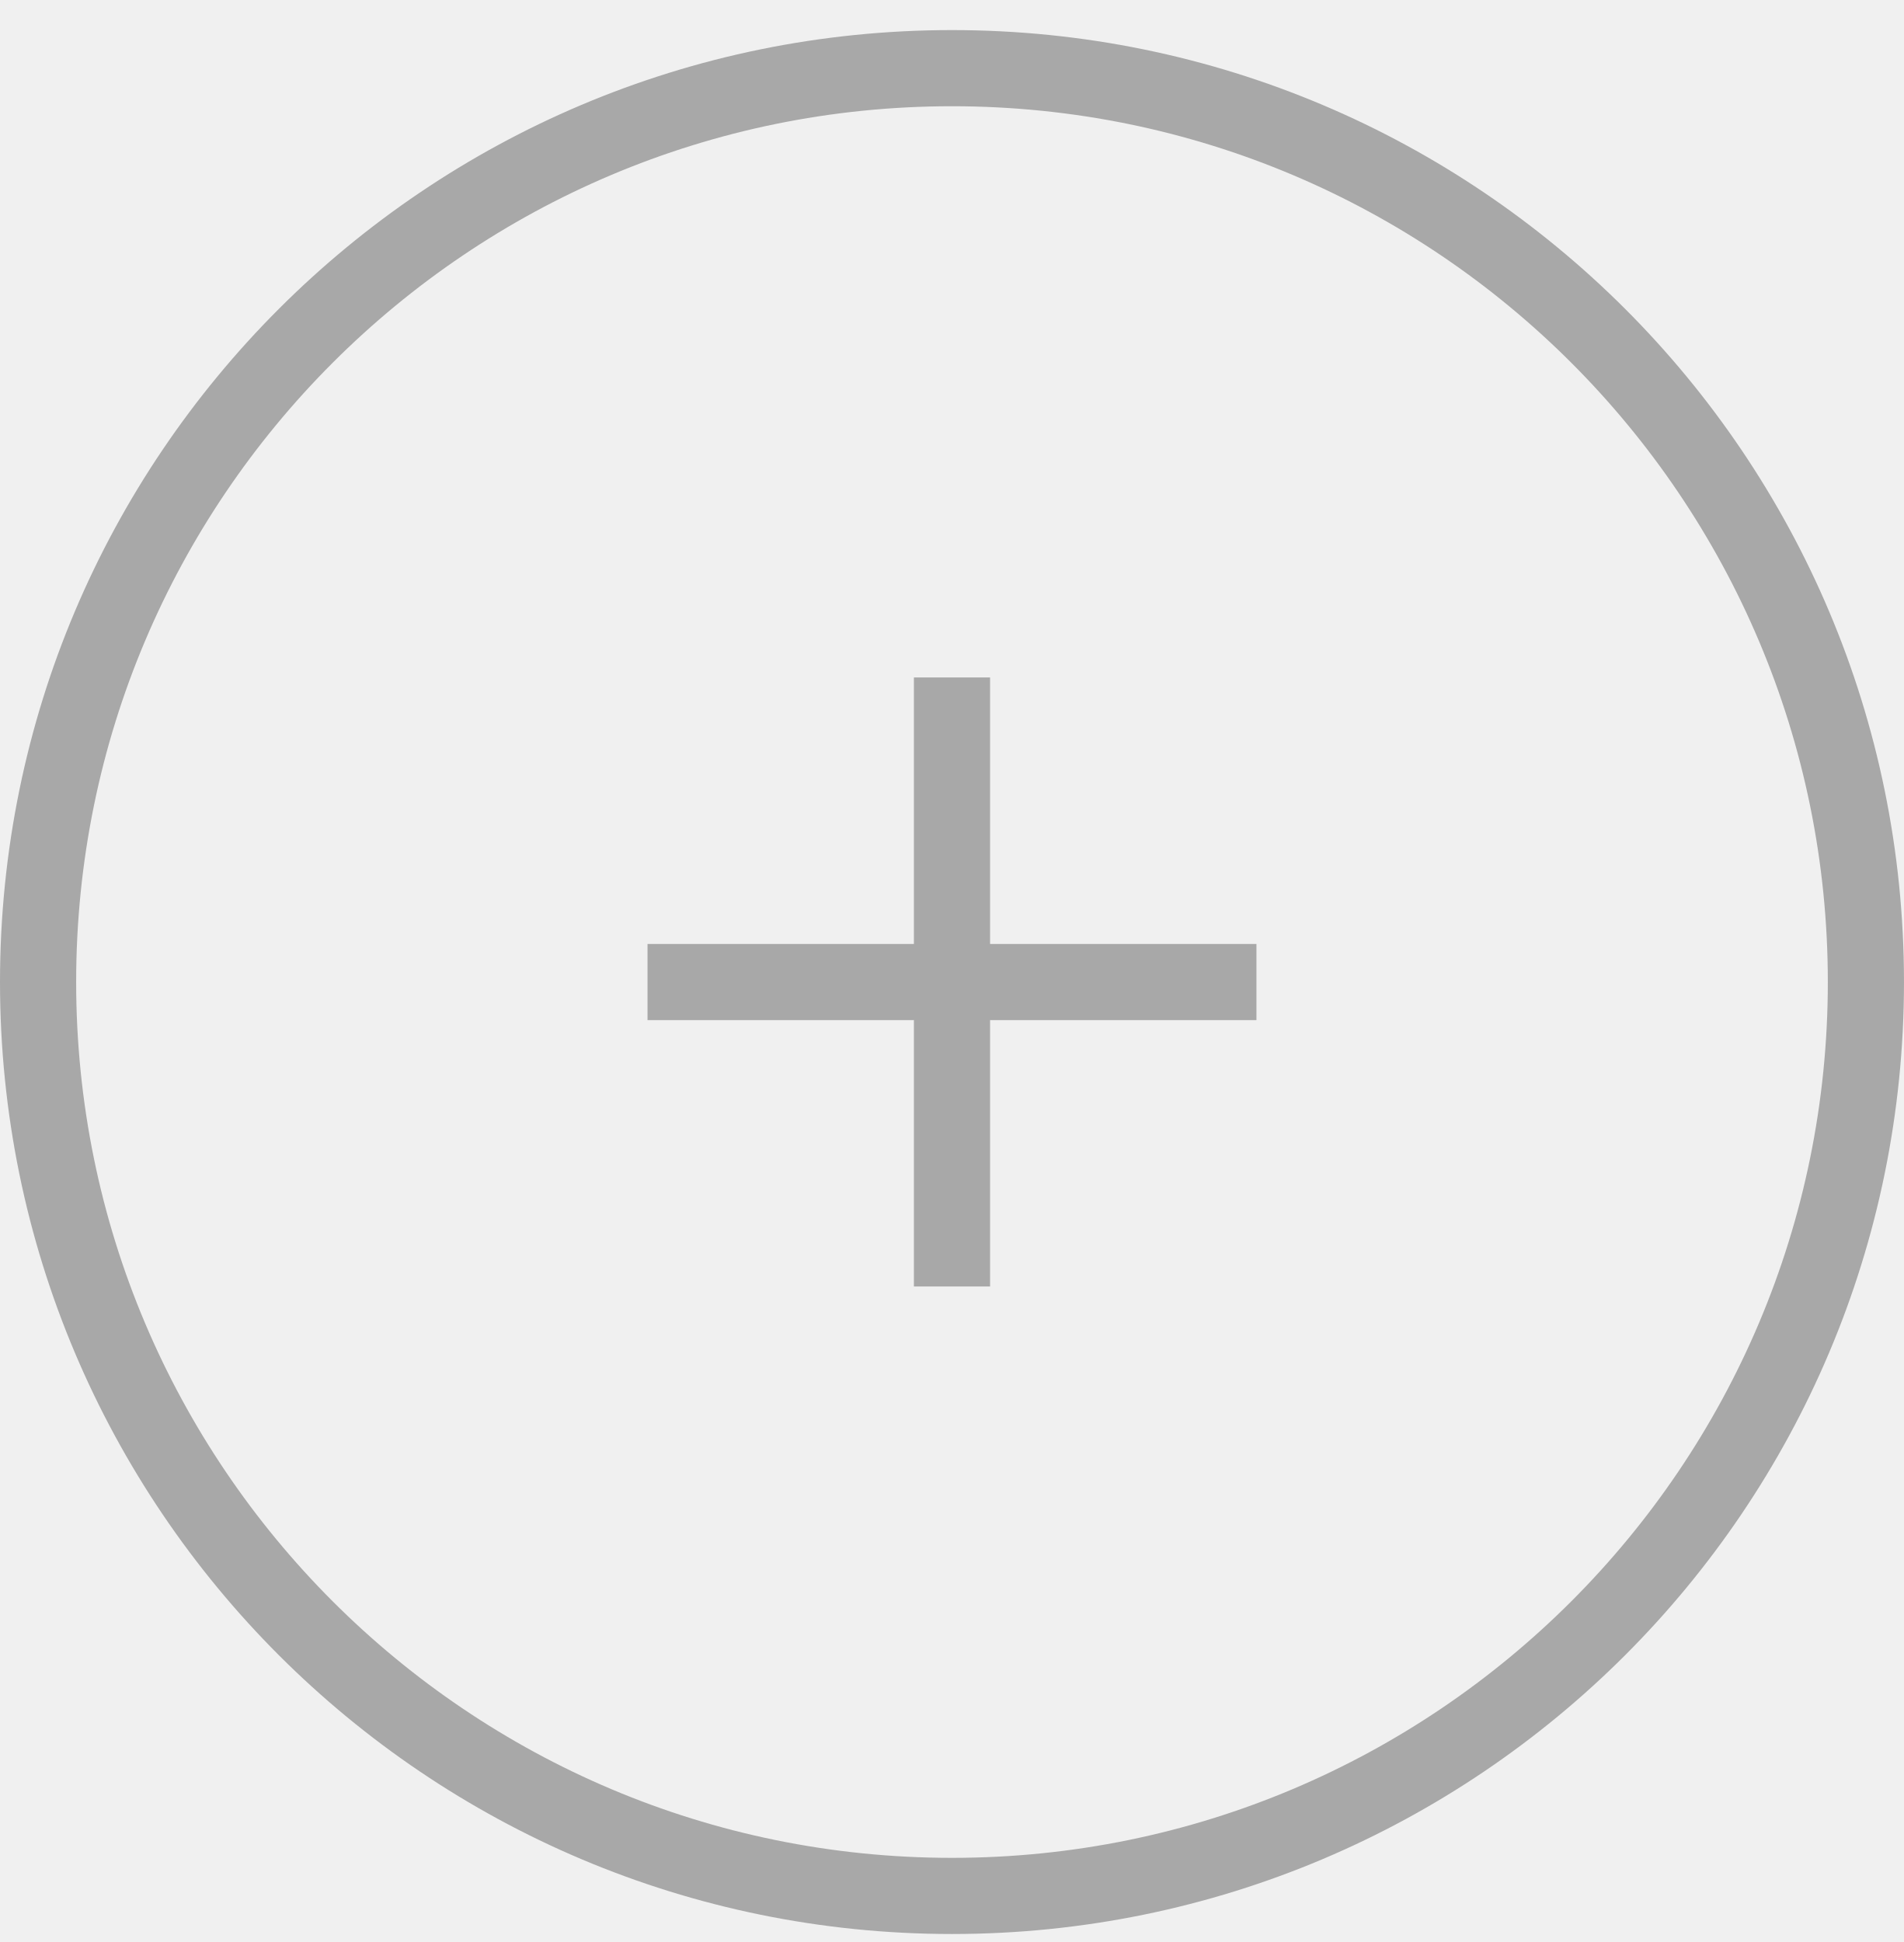
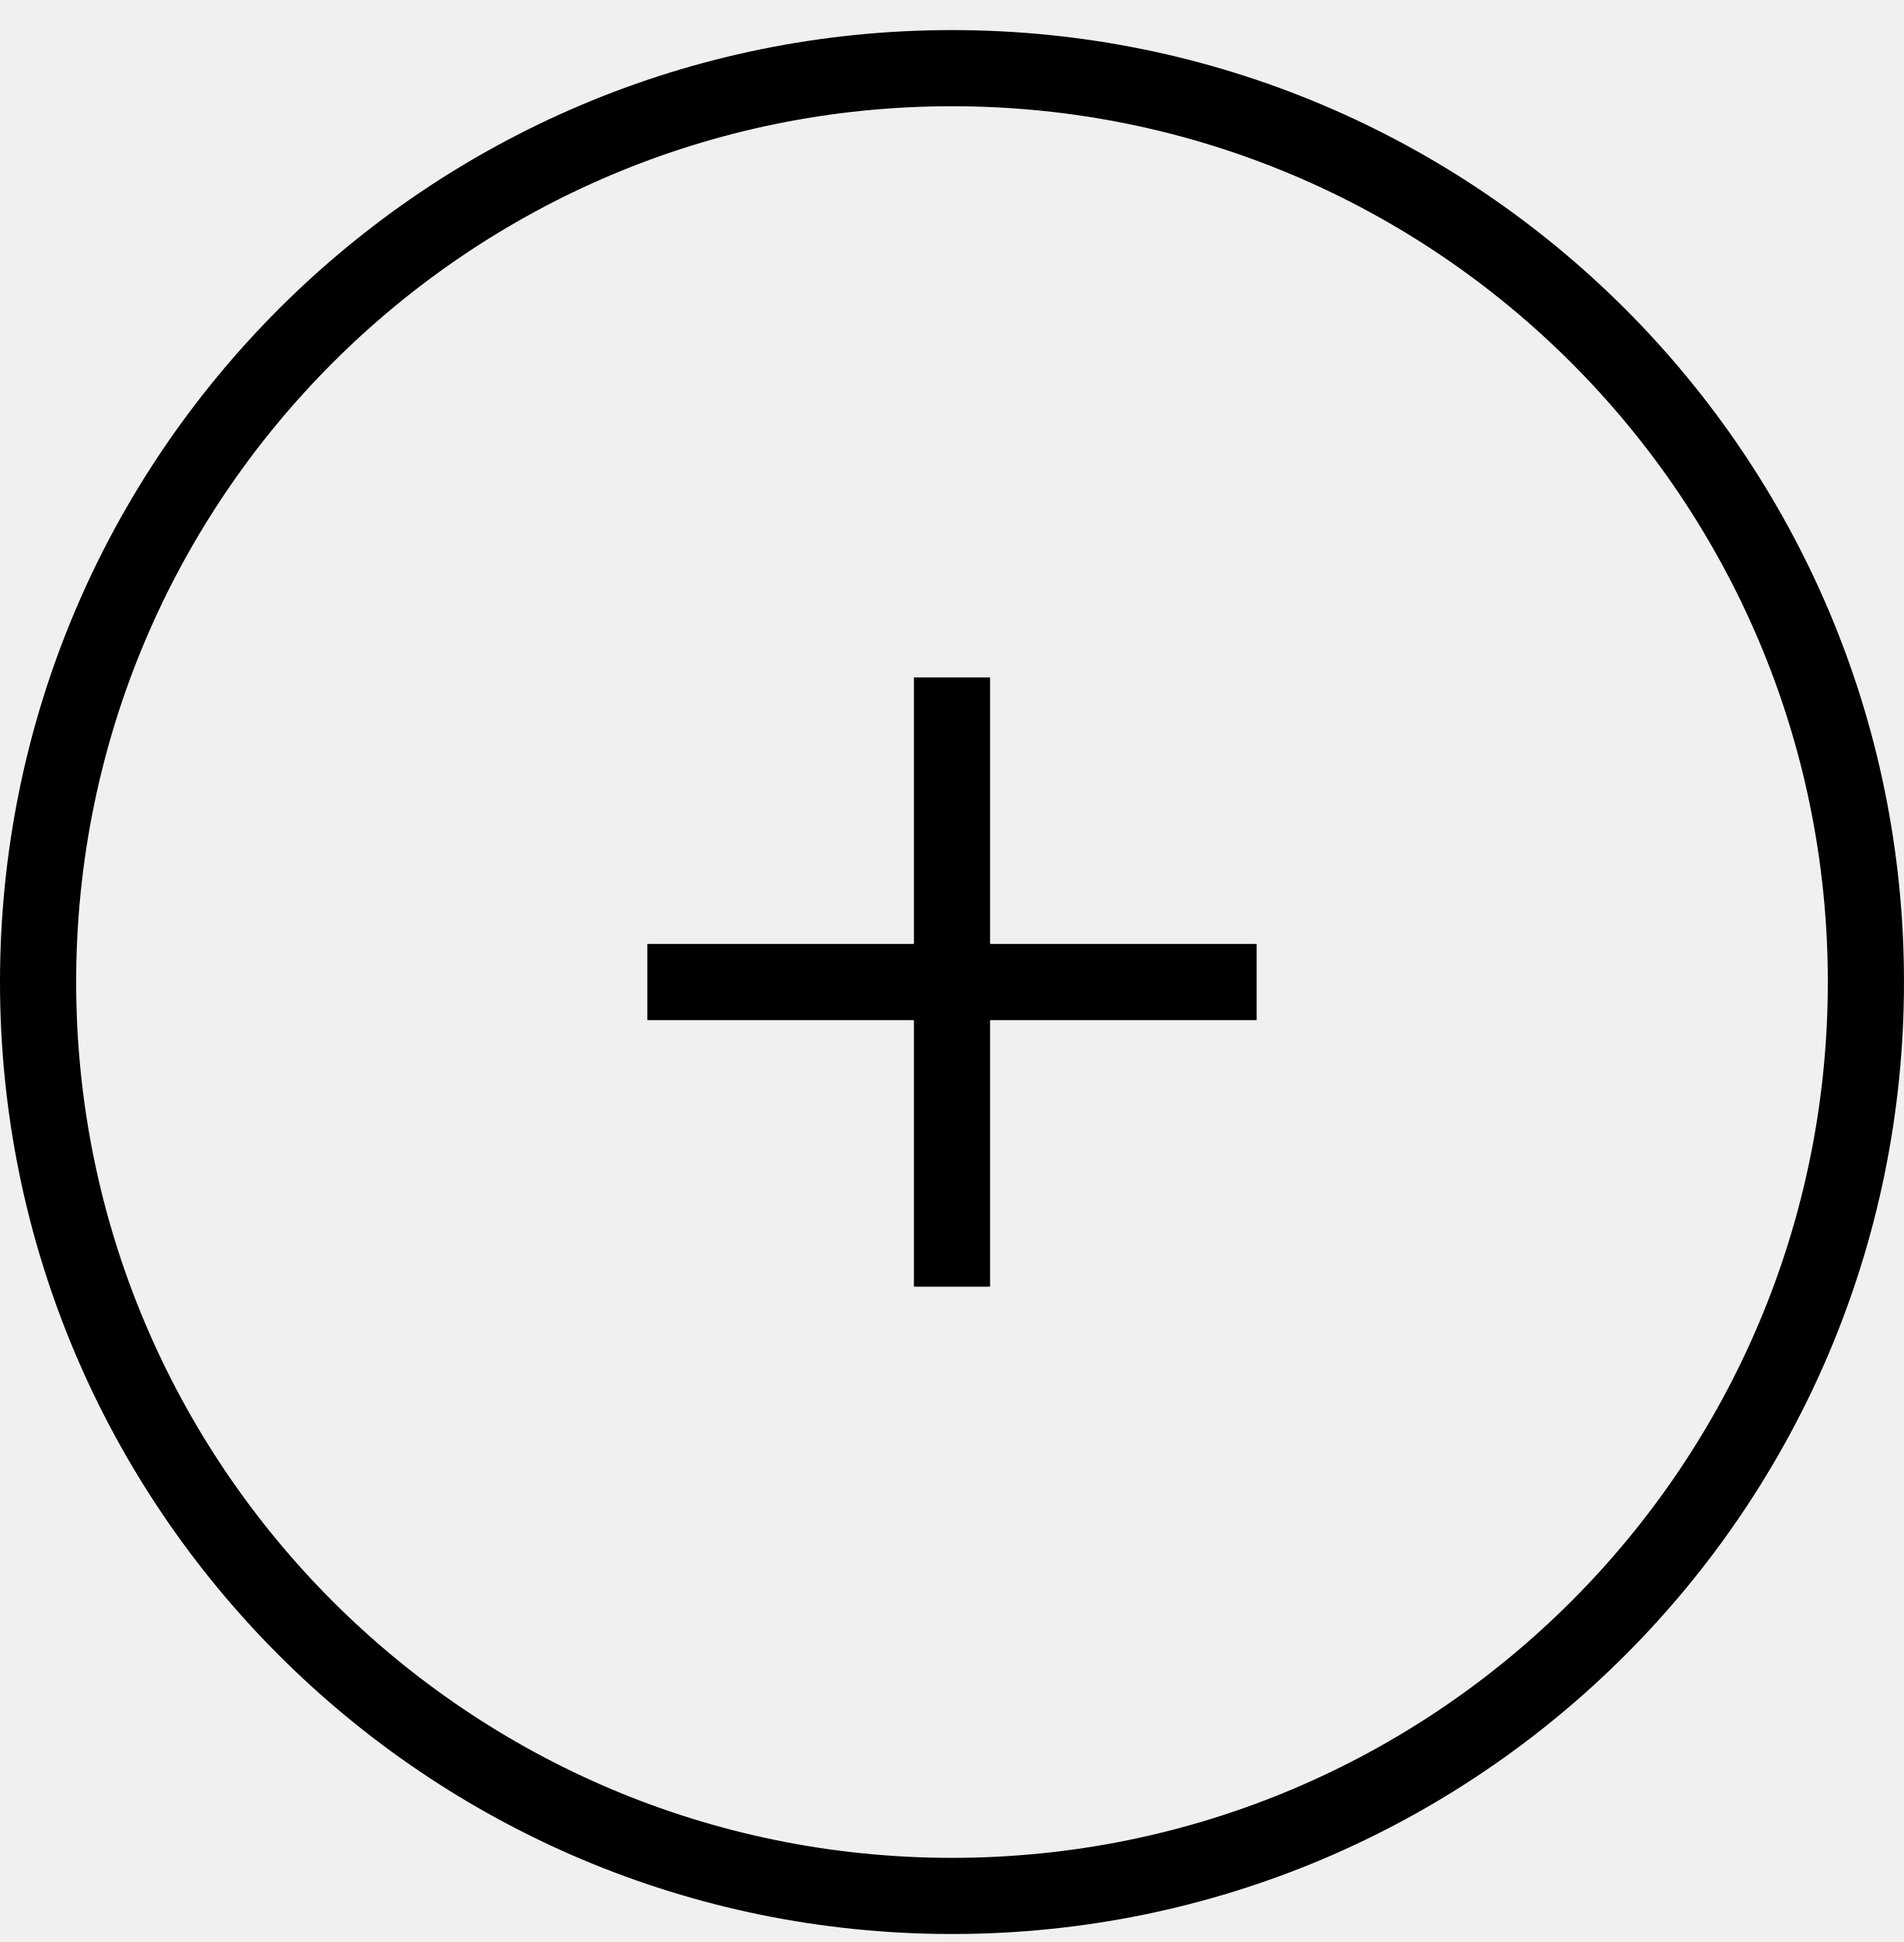
<svg xmlns="http://www.w3.org/2000/svg" fill="none" viewBox="0 0 50 51">
-   <circle opacity=".3" cx="25" cy="25.79" r="24" stroke="#000" stroke-width="2" />
-   <g opacity=".3" clip-path="url(#a)">
+   <circle cx="25" cy="25.79" r="24" stroke="#000" stroke-width="2" />
+   <g clip-path="url(#a)">
    <path d="M33 24.79h-7v-7h-2v7h-7v2h7v7h2v-7h7v-2Z" fill="#000" />
  </g>
  <defs>
    <clipPath id="a">
      <path fill="#fff" transform="translate(17 17.79)" d="M0 0h16v16H0z" />
    </clipPath>
  </defs>
</svg>
